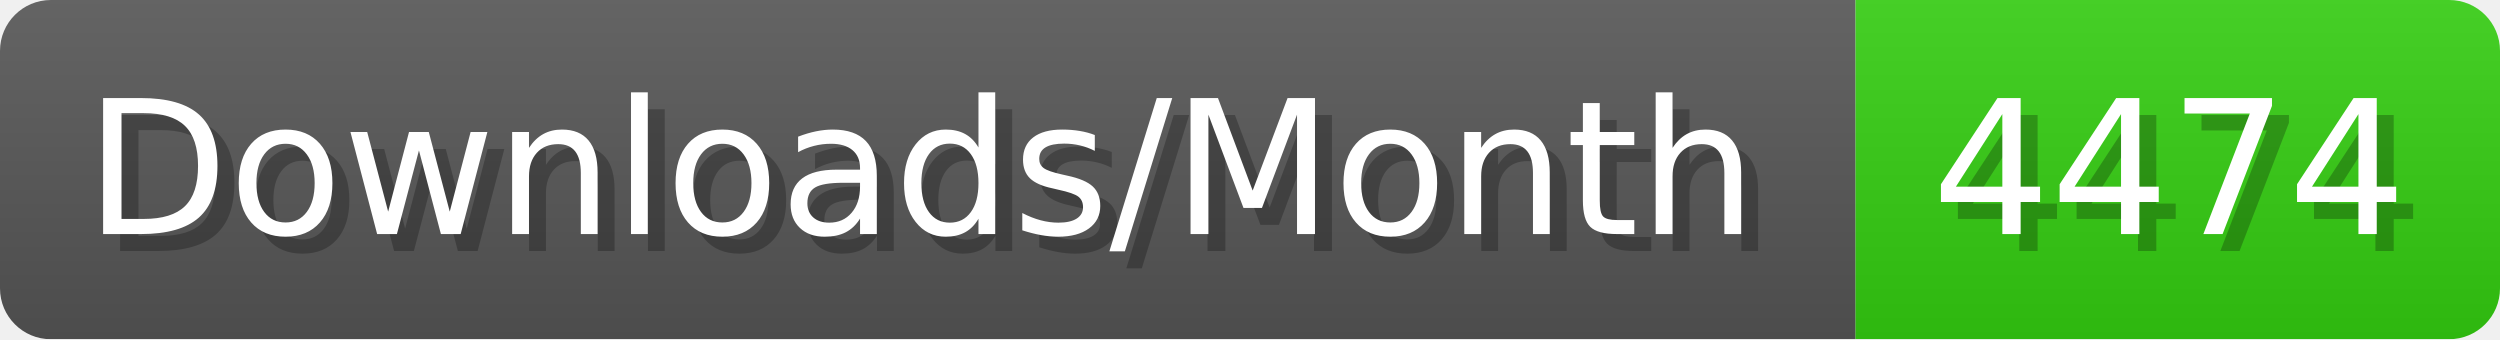
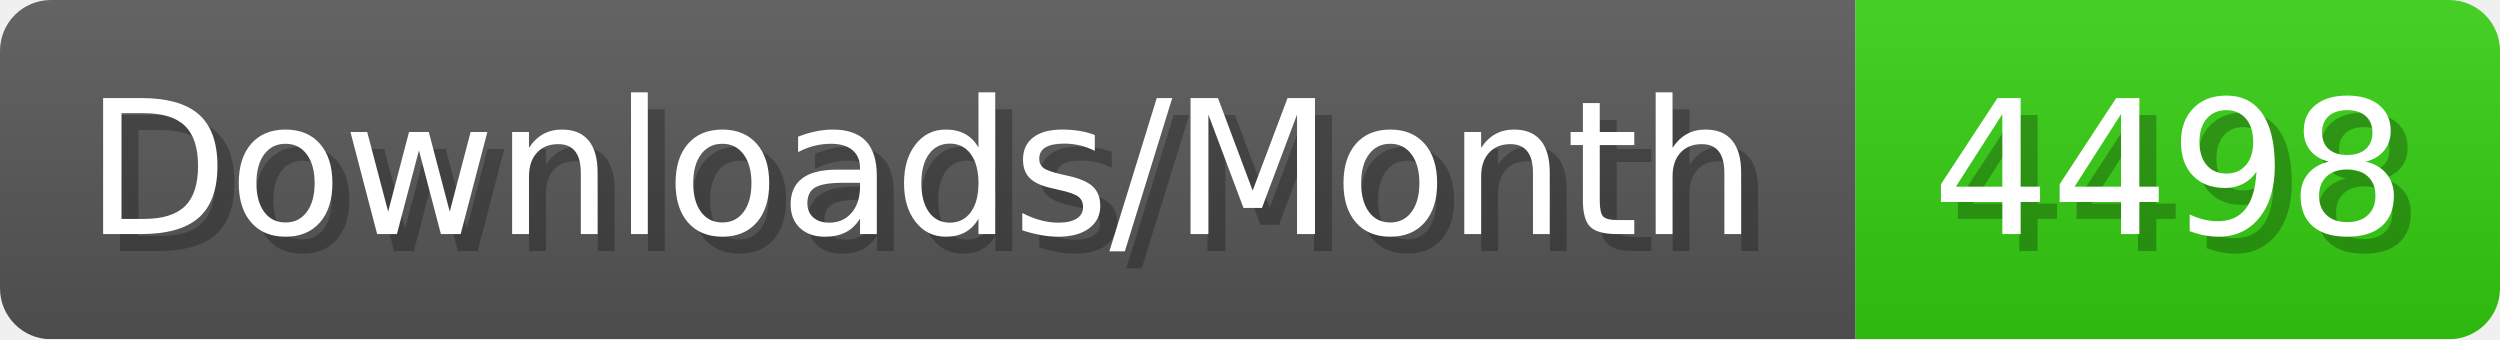
- <svg xmlns="http://www.w3.org/2000/svg" width="147.4" height="20" viewBox="0 0 1474 200" role="img" aria-label="Downloads/Month: 4474">
+ <svg xmlns="http://www.w3.org/2000/svg" width="147.4" height="20" viewBox="0 0 1474 200" role="img" aria-label="Downloads/Month: 4498">
  <linearGradient id="YlXUI" x2="0" y2="100%">
    <stop offset="0" stop-opacity=".1" stop-color="#EEE" />
    <stop offset="1" stop-opacity=".1" />
  </linearGradient>
  <mask id="JHhop">
    <rect width="1474" height="200" rx="30" fill="#FFF" />
  </mask>
  <g mask="url(#JHhop)">
    <rect width="1094" height="200" fill="#555" />
    <rect width="380" height="200" fill="#3C1" x="1094" />
    <rect width="1474" height="200" fill="url(#YlXUI)" />
  </g>
  <g aria-hidden="true" fill="#fff" text-anchor="start" font-family="Verdana,DejaVu Sans,sans-serif" font-size="110">
    <text x="60" y="148" textLength="994" fill="#000" opacity="0.25">Downloads/Month</text>
    <text x="50" y="138" textLength="994">Downloads/Month</text>
-     <text x="1149" y="148" textLength="280" fill="#000" opacity="0.25">4474</text>
-     <text x="1139" y="138" textLength="280">4474</text>
+     <text x="1149" y="148" textLength="280" fill="#000" opacity="0.25">4498</text>
+     <text x="1139" y="138" textLength="280">4498</text>
  </g>
</svg>
